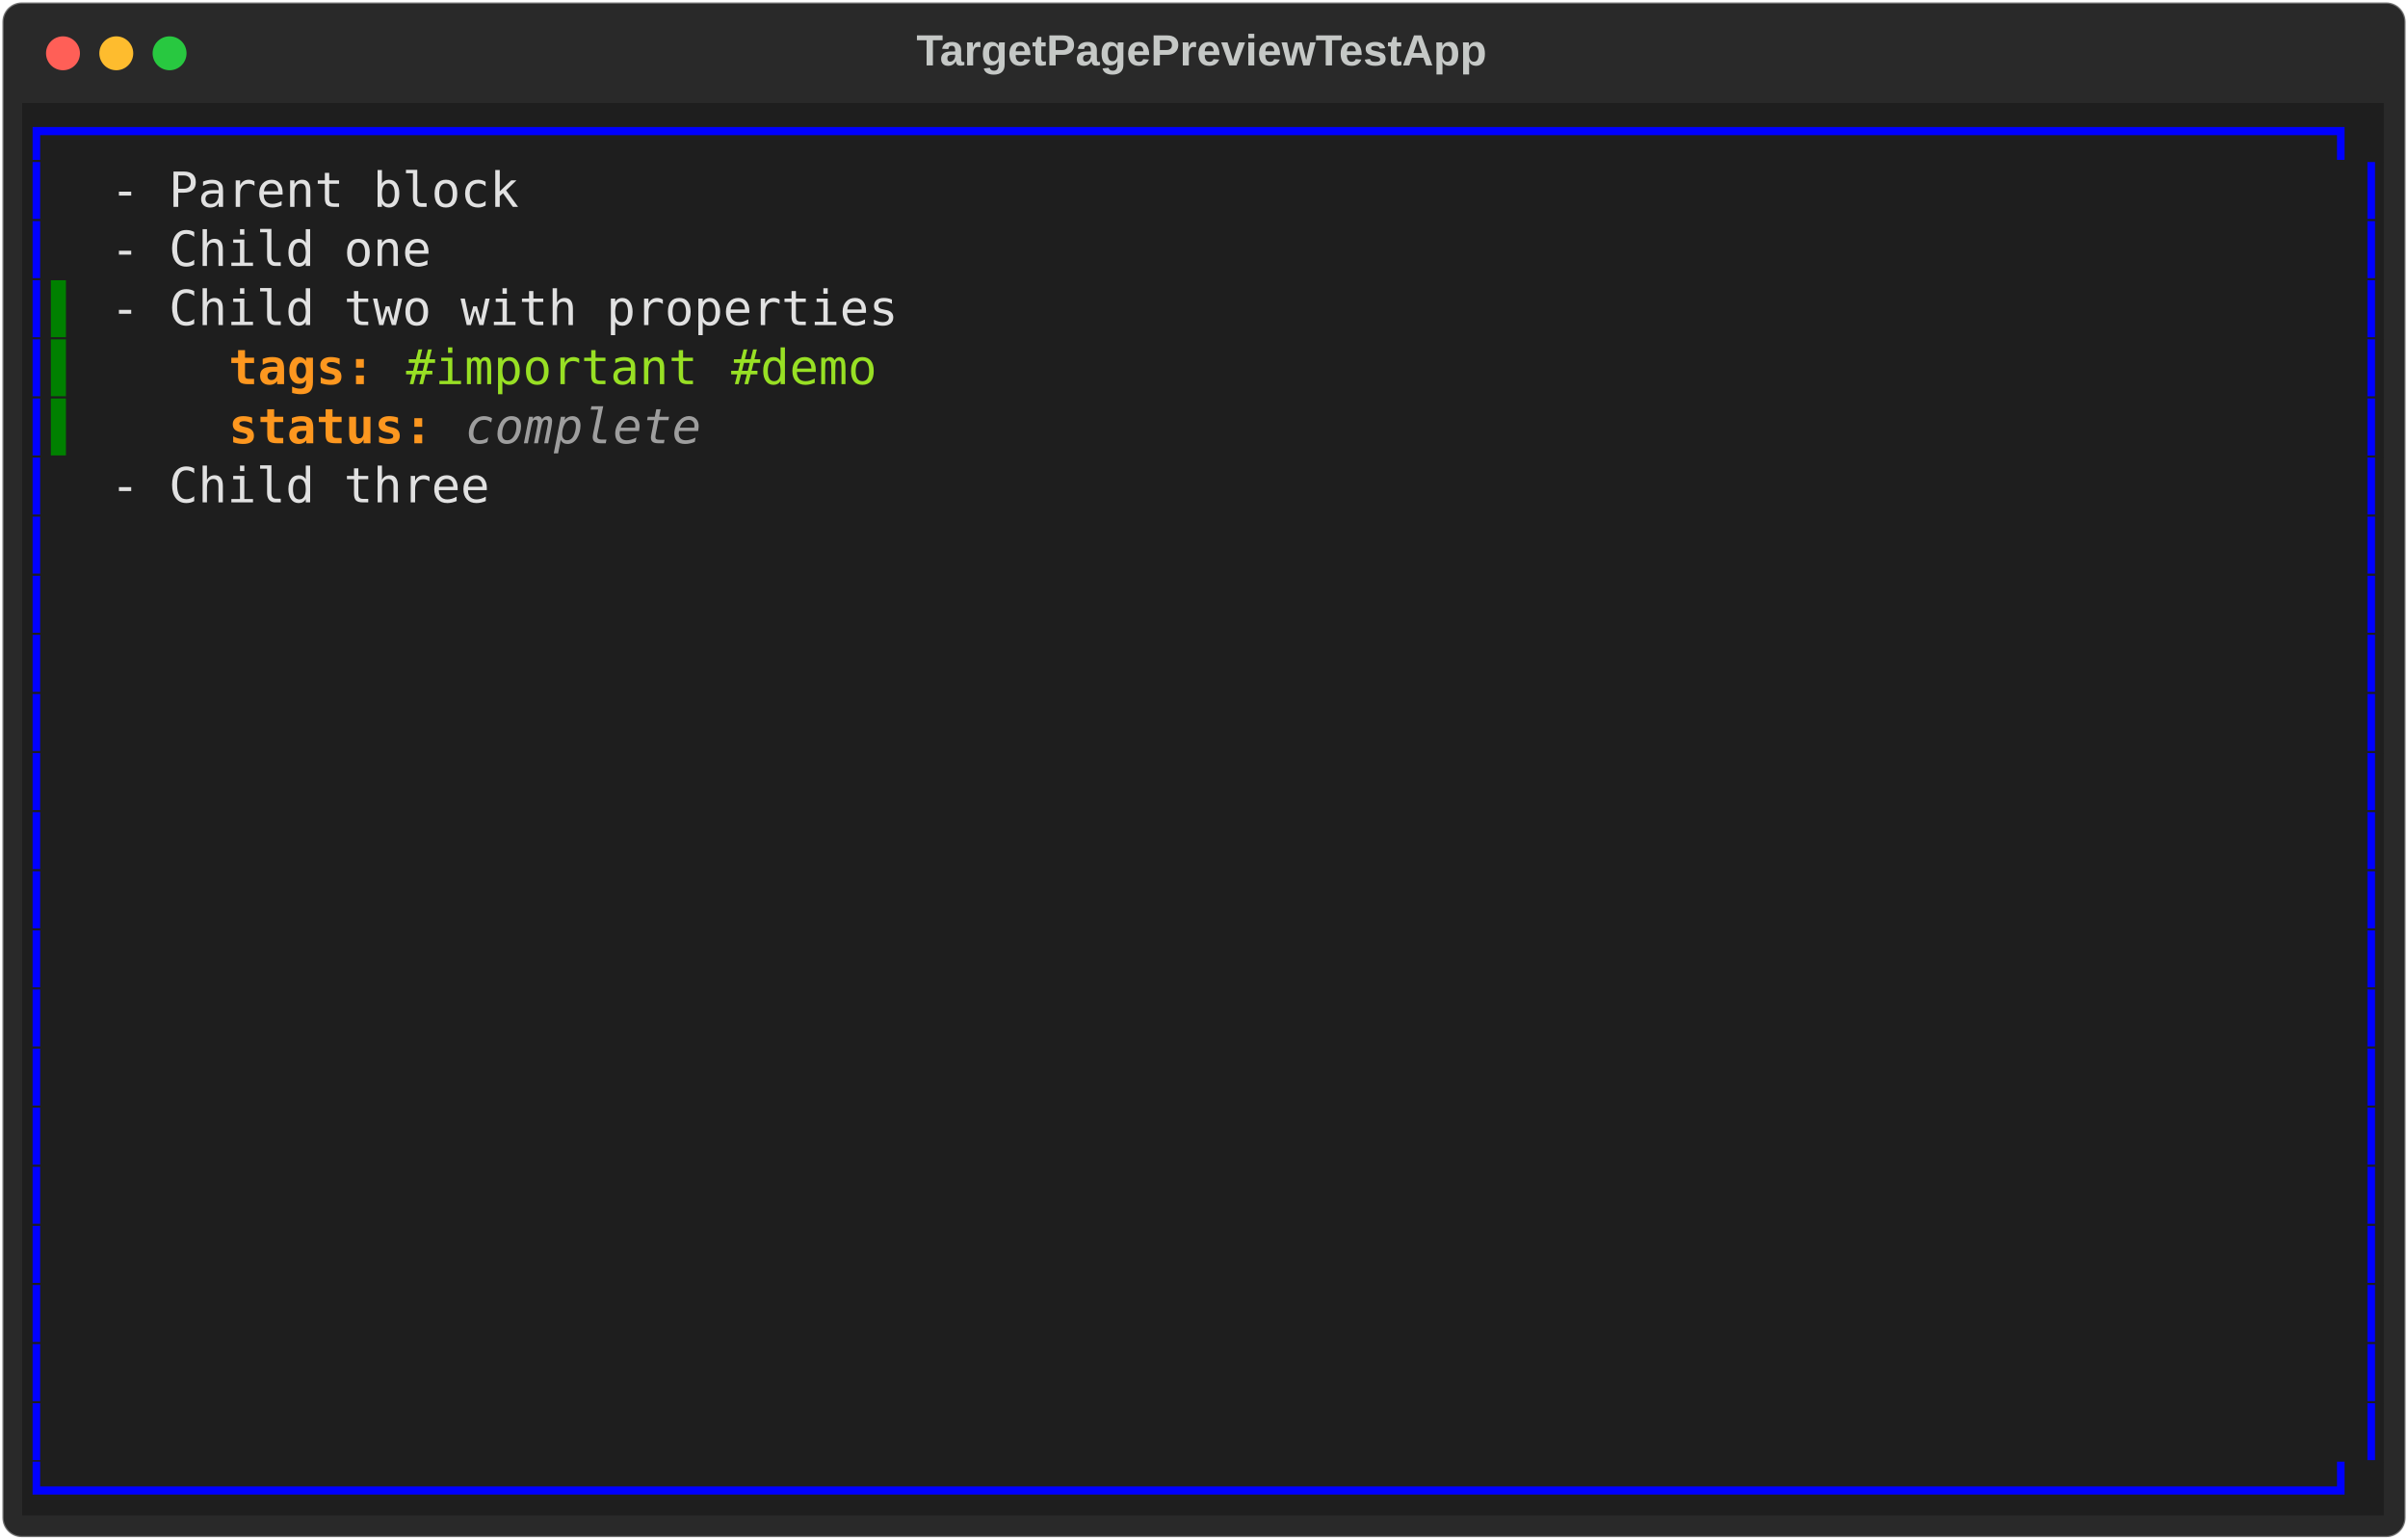
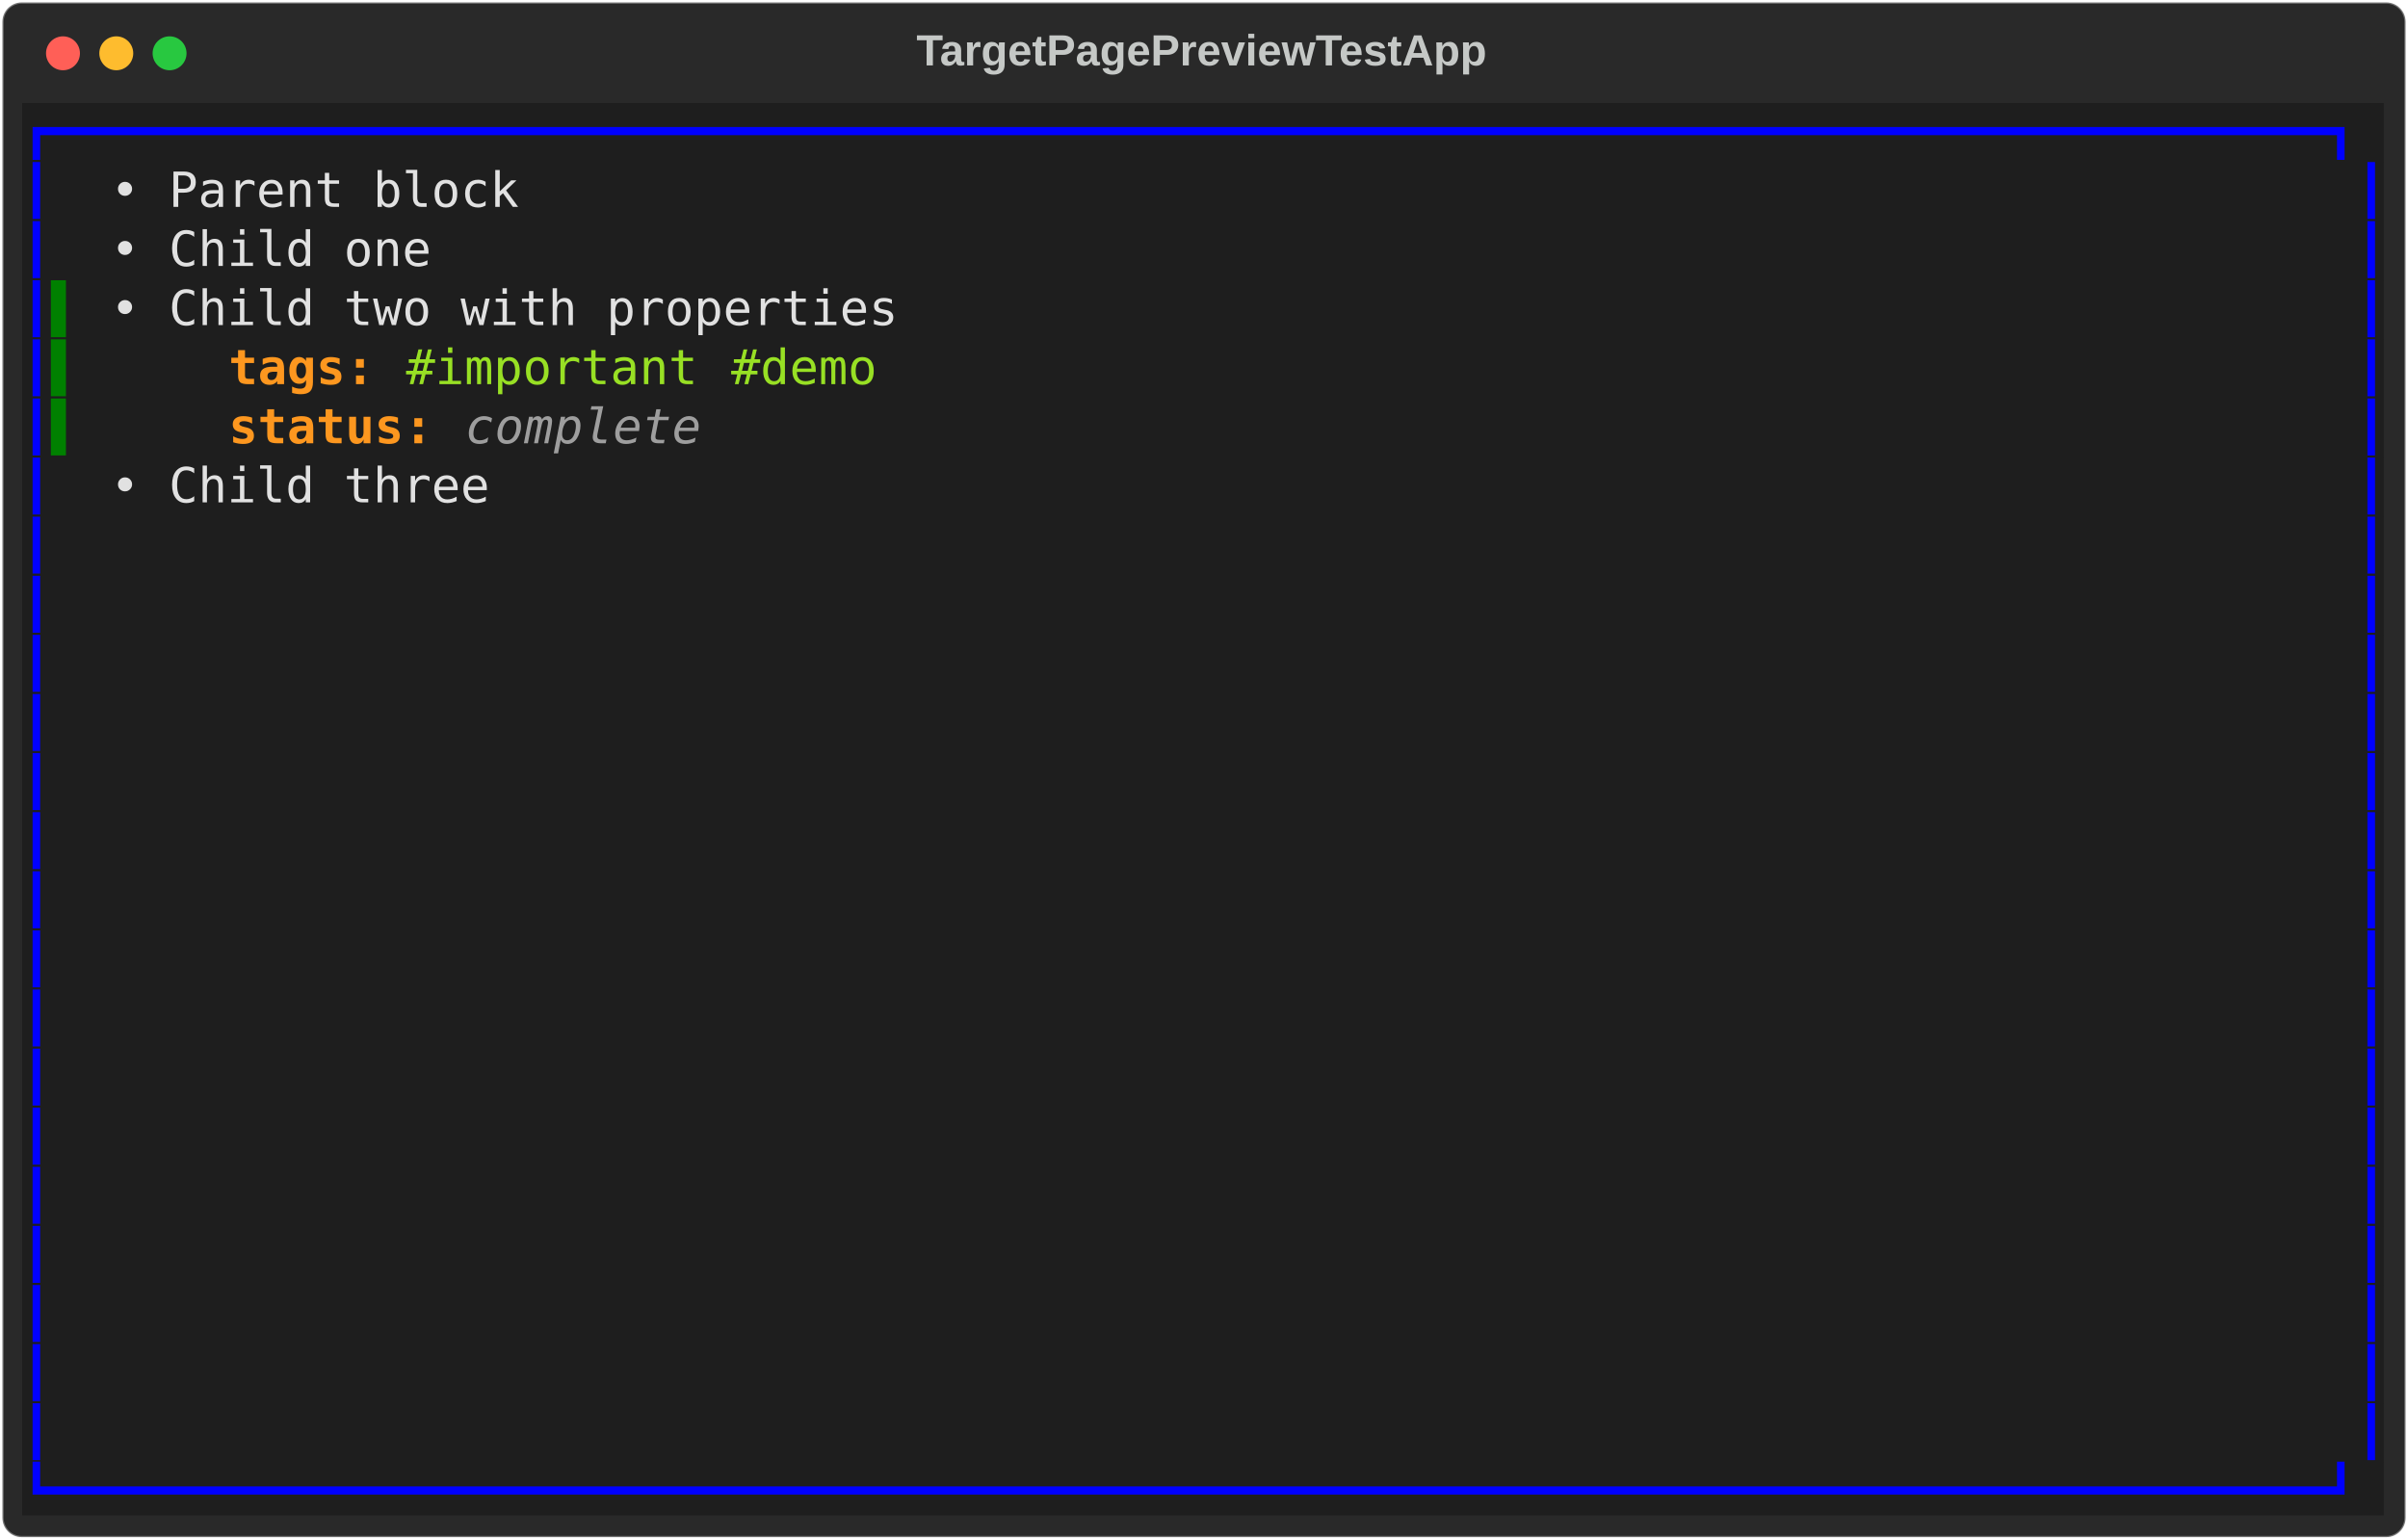
<svg xmlns="http://www.w3.org/2000/svg" class="rich-terminal" viewBox="0 0 994 635.6">
  <style>

    @font-face {
        font-family: "Fira Code";
        src: local("FiraCode-Regular"),
                url("https://cdnjs.cloudflare.com/ajax/libs/firacode/6.2.0/woff2/FiraCode-Regular.woff2") format("woff2"),
                url("https://cdnjs.cloudflare.com/ajax/libs/firacode/6.2.0/woff/FiraCode-Regular.woff") format("woff");
        font-style: normal;
        font-weight: 400;
    }
    @font-face {
        font-family: "Fira Code";
        src: local("FiraCode-Bold"),
                url("https://cdnjs.cloudflare.com/ajax/libs/firacode/6.2.0/woff2/FiraCode-Bold.woff2") format("woff2"),
                url("https://cdnjs.cloudflare.com/ajax/libs/firacode/6.2.0/woff/FiraCode-Bold.woff") format("woff");
        font-style: bold;
        font-weight: 700;
    }

    .terminal-matrix {
        font-family: Fira Code, monospace;
        font-size: 20px;
        line-height: 24.4px;
        font-variant-east-asian: full-width;
    }

    .terminal-title {
        font-size: 18px;
        font-weight: bold;
        font-family: arial;
    }

    .terminal-r1 { fill: #0000ff }
.terminal-r2 { fill: #c5c8c6 }
.terminal-r3 { fill: #e0e0e0 }
.terminal-r4 { fill: #e1e1e1 }
.terminal-r5 { fill: #008000 }
.terminal-r6 { fill: #fd971f;font-weight: bold }
.terminal-r7 { fill: #98e024 }
.terminal-r8 { fill: #9e9e9e;font-style: italic; }
    </style>
  <defs>
    <clipPath id="terminal-clip-terminal">
      <rect x="0" y="0" width="975.0" height="584.6" />
    </clipPath>
    <clipPath id="terminal-line-0">
      <rect x="0" y="1.5" width="976" height="24.65" />
    </clipPath>
    <clipPath id="terminal-line-1">
      <rect x="0" y="25.9" width="976" height="24.65" />
    </clipPath>
    <clipPath id="terminal-line-2">
      <rect x="0" y="50.3" width="976" height="24.65" />
    </clipPath>
    <clipPath id="terminal-line-3">
      <rect x="0" y="74.7" width="976" height="24.65" />
    </clipPath>
    <clipPath id="terminal-line-4">
      <rect x="0" y="99.1" width="976" height="24.65" />
    </clipPath>
    <clipPath id="terminal-line-5">
      <rect x="0" y="123.5" width="976" height="24.65" />
    </clipPath>
    <clipPath id="terminal-line-6">
      <rect x="0" y="147.9" width="976" height="24.65" />
    </clipPath>
    <clipPath id="terminal-line-7">
      <rect x="0" y="172.3" width="976" height="24.65" />
    </clipPath>
    <clipPath id="terminal-line-8">
      <rect x="0" y="196.7" width="976" height="24.65" />
    </clipPath>
    <clipPath id="terminal-line-9">
      <rect x="0" y="221.1" width="976" height="24.65" />
    </clipPath>
    <clipPath id="terminal-line-10">
      <rect x="0" y="245.5" width="976" height="24.65" />
    </clipPath>
    <clipPath id="terminal-line-11">
      <rect x="0" y="269.9" width="976" height="24.65" />
    </clipPath>
    <clipPath id="terminal-line-12">
      <rect x="0" y="294.3" width="976" height="24.65" />
    </clipPath>
    <clipPath id="terminal-line-13">
      <rect x="0" y="318.7" width="976" height="24.65" />
    </clipPath>
    <clipPath id="terminal-line-14">
      <rect x="0" y="343.1" width="976" height="24.65" />
    </clipPath>
    <clipPath id="terminal-line-15">
      <rect x="0" y="367.5" width="976" height="24.65" />
    </clipPath>
    <clipPath id="terminal-line-16">
      <rect x="0" y="391.9" width="976" height="24.65" />
    </clipPath>
    <clipPath id="terminal-line-17">
      <rect x="0" y="416.3" width="976" height="24.65" />
    </clipPath>
    <clipPath id="terminal-line-18">
      <rect x="0" y="440.7" width="976" height="24.65" />
    </clipPath>
    <clipPath id="terminal-line-19">
      <rect x="0" y="465.1" width="976" height="24.65" />
    </clipPath>
    <clipPath id="terminal-line-20">
      <rect x="0" y="489.5" width="976" height="24.65" />
    </clipPath>
    <clipPath id="terminal-line-21">
      <rect x="0" y="513.9" width="976" height="24.65" />
    </clipPath>
    <clipPath id="terminal-line-22">
      <rect x="0" y="538.3" width="976" height="24.65" />
    </clipPath>
  </defs>
  <rect fill="#292929" stroke="rgba(255,255,255,0.35)" stroke-width="1" x="1" y="1" width="992" height="633.6" rx="8" />
  <text class="terminal-title" fill="#c5c8c6" text-anchor="middle" x="496" y="27">TargetPagePreviewTestApp</text>
  <g transform="translate(26,22)">
    <circle cx="0" cy="0" r="7" fill="#ff5f57" />
    <circle cx="22" cy="0" r="7" fill="#febc2e" />
    <circle cx="44" cy="0" r="7" fill="#28c840" />
  </g>
  <g transform="translate(9, 41)" clip-path="url(#terminal-clip-terminal)">
    <rect fill="#1e1e1e" x="0" y="1.5" width="976" height="24.65" shape-rendering="crispEdges" />
    <rect fill="#1e1e1e" x="0" y="25.9" width="12.2" height="24.65" shape-rendering="crispEdges" />
    <rect fill="#1e1e1e" x="12.2" y="25.9" width="12.2" height="24.65" shape-rendering="crispEdges" />
    <rect fill="#1e1e1e" x="24.4" y="25.9" width="12.2" height="24.65" shape-rendering="crispEdges" />
    <rect fill="#1e1e1e" x="36.6" y="25.9" width="170.8" height="24.65" shape-rendering="crispEdges" />
    <rect fill="#1e1e1e" x="207.4" y="25.9" width="756.4" height="24.65" shape-rendering="crispEdges" />
    <rect fill="#1e1e1e" x="963.8" y="25.9" width="12.2" height="24.65" shape-rendering="crispEdges" />
    <rect fill="#1e1e1e" x="0" y="50.3" width="12.2" height="24.65" shape-rendering="crispEdges" />
    <rect fill="#1e1e1e" x="12.2" y="50.3" width="12.2" height="24.65" shape-rendering="crispEdges" />
    <rect fill="#1e1e1e" x="24.4" y="50.3" width="12.2" height="24.65" shape-rendering="crispEdges" />
    <rect fill="#1e1e1e" x="36.6" y="50.3" width="158.6" height="24.65" shape-rendering="crispEdges" />
    <rect fill="#1e1e1e" x="195.2" y="50.3" width="768.6" height="24.65" shape-rendering="crispEdges" />
    <rect fill="#1e1e1e" x="963.8" y="50.3" width="12.2" height="24.65" shape-rendering="crispEdges" />
    <rect fill="#1e1e1e" x="0" y="74.7" width="12.2" height="24.65" shape-rendering="crispEdges" />
    <rect fill="#1e1e1e" x="12.2" y="74.7" width="12.2" height="24.65" shape-rendering="crispEdges" />
    <rect fill="#1e1e1e" x="24.4" y="74.7" width="12.2" height="24.65" shape-rendering="crispEdges" />
    <rect fill="#1e1e1e" x="36.6" y="74.7" width="353.8" height="24.65" shape-rendering="crispEdges" />
    <rect fill="#1e1e1e" x="390.4" y="74.7" width="573.4" height="24.65" shape-rendering="crispEdges" />
    <rect fill="#1e1e1e" x="963.8" y="74.7" width="12.2" height="24.65" shape-rendering="crispEdges" />
    <rect fill="#1e1e1e" x="0" y="99.1" width="12.2" height="24.65" shape-rendering="crispEdges" />
    <rect fill="#1e1e1e" x="12.2" y="99.1" width="12.2" height="24.65" shape-rendering="crispEdges" />
    <rect fill="#1e1e1e" x="24.4" y="99.1" width="12.2" height="24.65" shape-rendering="crispEdges" />
    <rect fill="#1e1e1e" x="36.6" y="99.1" width="48.8" height="24.65" shape-rendering="crispEdges" />
    <rect fill="#1e1e1e" x="85.4" y="99.1" width="61" height="24.65" shape-rendering="crispEdges" />
    <rect fill="#1e1e1e" x="146.4" y="99.1" width="12.2" height="24.65" shape-rendering="crispEdges" />
    <rect fill="#1e1e1e" x="158.6" y="99.1" width="122" height="24.65" shape-rendering="crispEdges" />
    <rect fill="#1e1e1e" x="280.6" y="99.1" width="12.2" height="24.65" shape-rendering="crispEdges" />
    <rect fill="#1e1e1e" x="292.8" y="99.1" width="61" height="24.65" shape-rendering="crispEdges" />
    <rect fill="#1e1e1e" x="353.8" y="99.1" width="610" height="24.65" shape-rendering="crispEdges" />
    <rect fill="#1e1e1e" x="963.8" y="99.1" width="12.2" height="24.65" shape-rendering="crispEdges" />
    <rect fill="#1e1e1e" x="0" y="123.5" width="12.2" height="24.65" shape-rendering="crispEdges" />
    <rect fill="#1e1e1e" x="12.2" y="123.5" width="12.2" height="24.65" shape-rendering="crispEdges" />
    <rect fill="#1e1e1e" x="24.4" y="123.5" width="12.2" height="24.65" shape-rendering="crispEdges" />
    <rect fill="#1e1e1e" x="36.6" y="123.5" width="48.8" height="24.65" shape-rendering="crispEdges" />
    <rect fill="#1e1e1e" x="85.4" y="123.5" width="85.4" height="24.65" shape-rendering="crispEdges" />
    <rect fill="#1e1e1e" x="170.8" y="123.5" width="12.2" height="24.65" shape-rendering="crispEdges" />
    <rect fill="#1e1e1e" x="183" y="123.5" width="12.2" height="24.65" shape-rendering="crispEdges" />
    <rect fill="#1e1e1e" x="195.2" y="123.5" width="12.2" height="24.65" shape-rendering="crispEdges" />
    <rect fill="#1e1e1e" x="207.4" y="123.5" width="12.2" height="24.65" shape-rendering="crispEdges" />
    <rect fill="#1e1e1e" x="219.6" y="123.5" width="12.2" height="24.65" shape-rendering="crispEdges" />
    <rect fill="#1e1e1e" x="231.8" y="123.5" width="12.2" height="24.65" shape-rendering="crispEdges" />
    <rect fill="#1e1e1e" x="244" y="123.5" width="12.2" height="24.65" shape-rendering="crispEdges" />
    <rect fill="#1e1e1e" x="256.2" y="123.5" width="12.2" height="24.65" shape-rendering="crispEdges" />
    <rect fill="#1e1e1e" x="268.4" y="123.5" width="12.2" height="24.65" shape-rendering="crispEdges" />
    <rect fill="#1e1e1e" x="280.6" y="123.5" width="683.2" height="24.65" shape-rendering="crispEdges" />
    <rect fill="#1e1e1e" x="963.8" y="123.5" width="12.2" height="24.65" shape-rendering="crispEdges" />
    <rect fill="#1e1e1e" x="0" y="147.9" width="12.2" height="24.65" shape-rendering="crispEdges" />
    <rect fill="#1e1e1e" x="12.2" y="147.9" width="12.2" height="24.65" shape-rendering="crispEdges" />
    <rect fill="#1e1e1e" x="24.4" y="147.9" width="12.2" height="24.65" shape-rendering="crispEdges" />
    <rect fill="#1e1e1e" x="36.6" y="147.9" width="183" height="24.65" shape-rendering="crispEdges" />
    <rect fill="#1e1e1e" x="219.6" y="147.9" width="744.2" height="24.65" shape-rendering="crispEdges" />
    <rect fill="#1e1e1e" x="963.8" y="147.9" width="12.2" height="24.65" shape-rendering="crispEdges" />
    <rect fill="#1e1e1e" x="0" y="172.3" width="12.2" height="24.65" shape-rendering="crispEdges" />
    <rect fill="#1e1e1e" x="12.2" y="172.3" width="951.6" height="24.65" shape-rendering="crispEdges" />
    <rect fill="#1e1e1e" x="963.8" y="172.3" width="12.2" height="24.65" shape-rendering="crispEdges" />
    <rect fill="#1e1e1e" x="0" y="196.7" width="12.2" height="24.65" shape-rendering="crispEdges" />
    <rect fill="#1e1e1e" x="12.2" y="196.7" width="951.6" height="24.65" shape-rendering="crispEdges" />
    <rect fill="#1e1e1e" x="963.8" y="196.7" width="12.2" height="24.65" shape-rendering="crispEdges" />
    <rect fill="#1e1e1e" x="0" y="221.1" width="12.2" height="24.65" shape-rendering="crispEdges" />
    <rect fill="#1e1e1e" x="12.2" y="221.1" width="951.6" height="24.65" shape-rendering="crispEdges" />
    <rect fill="#1e1e1e" x="963.8" y="221.1" width="12.2" height="24.65" shape-rendering="crispEdges" />
    <rect fill="#1e1e1e" x="0" y="245.5" width="12.2" height="24.65" shape-rendering="crispEdges" />
    <rect fill="#1e1e1e" x="12.2" y="245.5" width="951.6" height="24.65" shape-rendering="crispEdges" />
    <rect fill="#1e1e1e" x="963.8" y="245.5" width="12.2" height="24.65" shape-rendering="crispEdges" />
    <rect fill="#1e1e1e" x="0" y="269.9" width="12.2" height="24.65" shape-rendering="crispEdges" />
    <rect fill="#1e1e1e" x="12.2" y="269.9" width="951.6" height="24.65" shape-rendering="crispEdges" />
    <rect fill="#1e1e1e" x="963.8" y="269.9" width="12.2" height="24.65" shape-rendering="crispEdges" />
    <rect fill="#1e1e1e" x="0" y="294.3" width="12.2" height="24.65" shape-rendering="crispEdges" />
    <rect fill="#1e1e1e" x="12.2" y="294.3" width="951.6" height="24.65" shape-rendering="crispEdges" />
    <rect fill="#1e1e1e" x="963.8" y="294.3" width="12.2" height="24.65" shape-rendering="crispEdges" />
    <rect fill="#1e1e1e" x="0" y="318.7" width="12.2" height="24.65" shape-rendering="crispEdges" />
    <rect fill="#1e1e1e" x="12.2" y="318.7" width="951.6" height="24.65" shape-rendering="crispEdges" />
    <rect fill="#1e1e1e" x="963.8" y="318.7" width="12.2" height="24.65" shape-rendering="crispEdges" />
    <rect fill="#1e1e1e" x="0" y="343.1" width="12.2" height="24.65" shape-rendering="crispEdges" />
    <rect fill="#1e1e1e" x="12.2" y="343.1" width="951.6" height="24.65" shape-rendering="crispEdges" />
    <rect fill="#1e1e1e" x="963.8" y="343.1" width="12.2" height="24.65" shape-rendering="crispEdges" />
    <rect fill="#1e1e1e" x="0" y="367.5" width="12.2" height="24.65" shape-rendering="crispEdges" />
    <rect fill="#1e1e1e" x="12.2" y="367.5" width="951.6" height="24.65" shape-rendering="crispEdges" />
    <rect fill="#1e1e1e" x="963.8" y="367.5" width="12.2" height="24.65" shape-rendering="crispEdges" />
    <rect fill="#1e1e1e" x="0" y="391.9" width="12.2" height="24.65" shape-rendering="crispEdges" />
    <rect fill="#1e1e1e" x="12.2" y="391.9" width="951.6" height="24.65" shape-rendering="crispEdges" />
    <rect fill="#1e1e1e" x="963.8" y="391.9" width="12.2" height="24.65" shape-rendering="crispEdges" />
    <rect fill="#1e1e1e" x="0" y="416.3" width="12.2" height="24.65" shape-rendering="crispEdges" />
    <rect fill="#1e1e1e" x="12.2" y="416.3" width="951.6" height="24.65" shape-rendering="crispEdges" />
    <rect fill="#1e1e1e" x="963.8" y="416.3" width="12.2" height="24.65" shape-rendering="crispEdges" />
    <rect fill="#1e1e1e" x="0" y="440.7" width="12.2" height="24.65" shape-rendering="crispEdges" />
    <rect fill="#1e1e1e" x="12.2" y="440.7" width="951.6" height="24.65" shape-rendering="crispEdges" />
    <rect fill="#1e1e1e" x="963.8" y="440.7" width="12.2" height="24.65" shape-rendering="crispEdges" />
    <rect fill="#1e1e1e" x="0" y="465.1" width="12.2" height="24.65" shape-rendering="crispEdges" />
    <rect fill="#1e1e1e" x="12.2" y="465.1" width="951.6" height="24.65" shape-rendering="crispEdges" />
    <rect fill="#1e1e1e" x="963.8" y="465.1" width="12.2" height="24.65" shape-rendering="crispEdges" />
    <rect fill="#1e1e1e" x="0" y="489.5" width="12.2" height="24.65" shape-rendering="crispEdges" />
    <rect fill="#1e1e1e" x="12.2" y="489.5" width="951.6" height="24.65" shape-rendering="crispEdges" />
    <rect fill="#1e1e1e" x="963.8" y="489.5" width="12.2" height="24.65" shape-rendering="crispEdges" />
    <rect fill="#1e1e1e" x="0" y="513.9" width="12.2" height="24.65" shape-rendering="crispEdges" />
    <rect fill="#1e1e1e" x="12.2" y="513.9" width="951.6" height="24.65" shape-rendering="crispEdges" />
    <rect fill="#1e1e1e" x="963.8" y="513.9" width="12.2" height="24.65" shape-rendering="crispEdges" />
    <rect fill="#1e1e1e" x="0" y="538.3" width="12.2" height="24.65" shape-rendering="crispEdges" />
    <rect fill="#1e1e1e" x="12.2" y="538.3" width="951.6" height="24.65" shape-rendering="crispEdges" />
    <rect fill="#1e1e1e" x="963.8" y="538.3" width="12.2" height="24.65" shape-rendering="crispEdges" />
    <rect fill="#1e1e1e" x="0" y="562.7" width="976" height="24.65" shape-rendering="crispEdges" />
    <g class="terminal-matrix">
      <text class="terminal-r1" x="0" y="20" textLength="976" clip-path="url(#terminal-line-0)">┏━━━━━━━━━━━━━━━━━━━━━━━━━━━━━━━━━━━━━━━━━━━━━━━━━━━━━━━━━━━━━━━━━━━━━━━━━━━━━━┓</text>
      <text class="terminal-r2" x="976" y="20" textLength="12.2" clip-path="url(#terminal-line-0)">
</text>
      <text class="terminal-r1" x="0" y="44.4" textLength="12.2" clip-path="url(#terminal-line-1)">┃</text>
-       <text class="terminal-r4" x="36.6" y="44.4" textLength="170.8" clip-path="url(#terminal-line-1)">- Parent block</text>
+       <text class="terminal-r4" x="36.6" y="44.4" textLength="170.8" clip-path="url(#terminal-line-1)">• Parent block</text>
      <text class="terminal-r1" x="963.8" y="44.4" textLength="12.2" clip-path="url(#terminal-line-1)">┃</text>
      <text class="terminal-r2" x="976" y="44.4" textLength="12.2" clip-path="url(#terminal-line-1)">
</text>
      <text class="terminal-r1" x="0" y="68.8" textLength="12.2" clip-path="url(#terminal-line-2)">┃</text>
-       <text class="terminal-r4" x="36.6" y="68.8" textLength="158.6" clip-path="url(#terminal-line-2)">  - Child one</text>
+       <text class="terminal-r4" x="36.6" y="68.8" textLength="158.6" clip-path="url(#terminal-line-2)">  • Child one</text>
      <text class="terminal-r1" x="963.8" y="68.8" textLength="12.2" clip-path="url(#terminal-line-2)">┃</text>
      <text class="terminal-r2" x="976" y="68.8" textLength="12.2" clip-path="url(#terminal-line-2)">
</text>
      <text class="terminal-r1" x="0" y="93.2" textLength="12.2" clip-path="url(#terminal-line-3)">┃</text>
      <text class="terminal-r5" x="12.2" y="93.2" textLength="12.2" clip-path="url(#terminal-line-3)">▌</text>
-       <text class="terminal-r4" x="36.6" y="93.2" textLength="353.8" clip-path="url(#terminal-line-3)">  - Child two with properties</text>
+       <text class="terminal-r4" x="36.6" y="93.2" textLength="353.8" clip-path="url(#terminal-line-3)">  • Child two with properties</text>
      <text class="terminal-r1" x="963.8" y="93.2" textLength="12.2" clip-path="url(#terminal-line-3)">┃</text>
      <text class="terminal-r2" x="976" y="93.2" textLength="12.2" clip-path="url(#terminal-line-3)">
</text>
      <text class="terminal-r1" x="0" y="117.6" textLength="12.2" clip-path="url(#terminal-line-4)">┃</text>
      <text class="terminal-r5" x="12.2" y="117.6" textLength="12.2" clip-path="url(#terminal-line-4)">▌</text>
      <text class="terminal-r6" x="85.4" y="117.6" textLength="61" clip-path="url(#terminal-line-4)">tags:</text>
      <text class="terminal-r7" x="158.6" y="117.6" textLength="122" clip-path="url(#terminal-line-4)">#important</text>
      <text class="terminal-r7" x="292.8" y="117.6" textLength="61" clip-path="url(#terminal-line-4)">#demo</text>
      <text class="terminal-r1" x="963.8" y="117.6" textLength="12.2" clip-path="url(#terminal-line-4)">┃</text>
      <text class="terminal-r2" x="976" y="117.6" textLength="12.2" clip-path="url(#terminal-line-4)">
</text>
      <text class="terminal-r1" x="0" y="142" textLength="12.2" clip-path="url(#terminal-line-5)">┃</text>
      <text class="terminal-r5" x="12.2" y="142" textLength="12.2" clip-path="url(#terminal-line-5)">▌</text>
      <text class="terminal-r6" x="85.4" y="142" textLength="85.4" clip-path="url(#terminal-line-5)">status:</text>
      <text class="terminal-r8" x="183" y="142" textLength="12.2" clip-path="url(#terminal-line-5)">c</text>
      <text class="terminal-r8" x="195.2" y="142" textLength="12.2" clip-path="url(#terminal-line-5)">o</text>
      <text class="terminal-r8" x="207.4" y="142" textLength="12.2" clip-path="url(#terminal-line-5)">m</text>
      <text class="terminal-r8" x="219.6" y="142" textLength="12.2" clip-path="url(#terminal-line-5)">p</text>
      <text class="terminal-r8" x="231.8" y="142" textLength="12.2" clip-path="url(#terminal-line-5)">l</text>
      <text class="terminal-r8" x="244" y="142" textLength="12.2" clip-path="url(#terminal-line-5)">e</text>
      <text class="terminal-r8" x="256.2" y="142" textLength="12.2" clip-path="url(#terminal-line-5)">t</text>
      <text class="terminal-r8" x="268.4" y="142" textLength="12.2" clip-path="url(#terminal-line-5)">e</text>
      <text class="terminal-r1" x="963.8" y="142" textLength="12.2" clip-path="url(#terminal-line-5)">┃</text>
      <text class="terminal-r2" x="976" y="142" textLength="12.2" clip-path="url(#terminal-line-5)">
</text>
      <text class="terminal-r1" x="0" y="166.4" textLength="12.2" clip-path="url(#terminal-line-6)">┃</text>
-       <text class="terminal-r4" x="36.6" y="166.4" textLength="183" clip-path="url(#terminal-line-6)">  - Child three</text>
+       <text class="terminal-r4" x="36.6" y="166.4" textLength="183" clip-path="url(#terminal-line-6)">  • Child three</text>
      <text class="terminal-r1" x="963.8" y="166.4" textLength="12.2" clip-path="url(#terminal-line-6)">┃</text>
      <text class="terminal-r2" x="976" y="166.4" textLength="12.2" clip-path="url(#terminal-line-6)">
</text>
      <text class="terminal-r1" x="0" y="190.8" textLength="12.2" clip-path="url(#terminal-line-7)">┃</text>
      <text class="terminal-r1" x="963.8" y="190.8" textLength="12.2" clip-path="url(#terminal-line-7)">┃</text>
      <text class="terminal-r2" x="976" y="190.8" textLength="12.2" clip-path="url(#terminal-line-7)">
</text>
      <text class="terminal-r1" x="0" y="215.2" textLength="12.2" clip-path="url(#terminal-line-8)">┃</text>
      <text class="terminal-r1" x="963.8" y="215.2" textLength="12.2" clip-path="url(#terminal-line-8)">┃</text>
      <text class="terminal-r2" x="976" y="215.2" textLength="12.2" clip-path="url(#terminal-line-8)">
</text>
      <text class="terminal-r1" x="0" y="239.6" textLength="12.2" clip-path="url(#terminal-line-9)">┃</text>
      <text class="terminal-r1" x="963.8" y="239.6" textLength="12.2" clip-path="url(#terminal-line-9)">┃</text>
      <text class="terminal-r2" x="976" y="239.6" textLength="12.2" clip-path="url(#terminal-line-9)">
</text>
      <text class="terminal-r1" x="0" y="264" textLength="12.2" clip-path="url(#terminal-line-10)">┃</text>
      <text class="terminal-r1" x="963.8" y="264" textLength="12.2" clip-path="url(#terminal-line-10)">┃</text>
      <text class="terminal-r2" x="976" y="264" textLength="12.2" clip-path="url(#terminal-line-10)">
</text>
      <text class="terminal-r1" x="0" y="288.4" textLength="12.2" clip-path="url(#terminal-line-11)">┃</text>
      <text class="terminal-r1" x="963.8" y="288.4" textLength="12.2" clip-path="url(#terminal-line-11)">┃</text>
      <text class="terminal-r2" x="976" y="288.4" textLength="12.2" clip-path="url(#terminal-line-11)">
</text>
      <text class="terminal-r1" x="0" y="312.8" textLength="12.2" clip-path="url(#terminal-line-12)">┃</text>
      <text class="terminal-r1" x="963.8" y="312.8" textLength="12.2" clip-path="url(#terminal-line-12)">┃</text>
      <text class="terminal-r2" x="976" y="312.8" textLength="12.2" clip-path="url(#terminal-line-12)">
</text>
      <text class="terminal-r1" x="0" y="337.2" textLength="12.2" clip-path="url(#terminal-line-13)">┃</text>
      <text class="terminal-r1" x="963.8" y="337.2" textLength="12.2" clip-path="url(#terminal-line-13)">┃</text>
      <text class="terminal-r2" x="976" y="337.2" textLength="12.2" clip-path="url(#terminal-line-13)">
</text>
      <text class="terminal-r1" x="0" y="361.6" textLength="12.2" clip-path="url(#terminal-line-14)">┃</text>
      <text class="terminal-r1" x="963.8" y="361.6" textLength="12.2" clip-path="url(#terminal-line-14)">┃</text>
      <text class="terminal-r2" x="976" y="361.6" textLength="12.2" clip-path="url(#terminal-line-14)">
</text>
      <text class="terminal-r1" x="0" y="386" textLength="12.2" clip-path="url(#terminal-line-15)">┃</text>
      <text class="terminal-r1" x="963.8" y="386" textLength="12.2" clip-path="url(#terminal-line-15)">┃</text>
      <text class="terminal-r2" x="976" y="386" textLength="12.2" clip-path="url(#terminal-line-15)">
</text>
      <text class="terminal-r1" x="0" y="410.4" textLength="12.2" clip-path="url(#terminal-line-16)">┃</text>
      <text class="terminal-r1" x="963.8" y="410.4" textLength="12.2" clip-path="url(#terminal-line-16)">┃</text>
      <text class="terminal-r2" x="976" y="410.4" textLength="12.2" clip-path="url(#terminal-line-16)">
</text>
      <text class="terminal-r1" x="0" y="434.8" textLength="12.2" clip-path="url(#terminal-line-17)">┃</text>
      <text class="terminal-r1" x="963.8" y="434.8" textLength="12.2" clip-path="url(#terminal-line-17)">┃</text>
      <text class="terminal-r2" x="976" y="434.8" textLength="12.2" clip-path="url(#terminal-line-17)">
</text>
      <text class="terminal-r1" x="0" y="459.2" textLength="12.2" clip-path="url(#terminal-line-18)">┃</text>
      <text class="terminal-r1" x="963.8" y="459.2" textLength="12.2" clip-path="url(#terminal-line-18)">┃</text>
      <text class="terminal-r2" x="976" y="459.2" textLength="12.2" clip-path="url(#terminal-line-18)">
</text>
      <text class="terminal-r1" x="0" y="483.6" textLength="12.2" clip-path="url(#terminal-line-19)">┃</text>
      <text class="terminal-r1" x="963.8" y="483.6" textLength="12.2" clip-path="url(#terminal-line-19)">┃</text>
      <text class="terminal-r2" x="976" y="483.6" textLength="12.2" clip-path="url(#terminal-line-19)">
</text>
      <text class="terminal-r1" x="0" y="508" textLength="12.2" clip-path="url(#terminal-line-20)">┃</text>
      <text class="terminal-r1" x="963.8" y="508" textLength="12.2" clip-path="url(#terminal-line-20)">┃</text>
      <text class="terminal-r2" x="976" y="508" textLength="12.2" clip-path="url(#terminal-line-20)">
</text>
      <text class="terminal-r1" x="0" y="532.4" textLength="12.2" clip-path="url(#terminal-line-21)">┃</text>
      <text class="terminal-r1" x="963.8" y="532.4" textLength="12.2" clip-path="url(#terminal-line-21)">┃</text>
      <text class="terminal-r2" x="976" y="532.4" textLength="12.2" clip-path="url(#terminal-line-21)">
</text>
      <text class="terminal-r1" x="0" y="556.8" textLength="12.2" clip-path="url(#terminal-line-22)">┃</text>
      <text class="terminal-r1" x="963.8" y="556.8" textLength="12.2" clip-path="url(#terminal-line-22)">┃</text>
      <text class="terminal-r2" x="976" y="556.8" textLength="12.2" clip-path="url(#terminal-line-22)">
</text>
      <text class="terminal-r1" x="0" y="581.2" textLength="976" clip-path="url(#terminal-line-23)">┗━━━━━━━━━━━━━━━━━━━━━━━━━━━━━━━━━━━━━━━━━━━━━━━━━━━━━━━━━━━━━━━━━━━━━━━━━━━━━━┛</text>
    </g>
  </g>
</svg>
